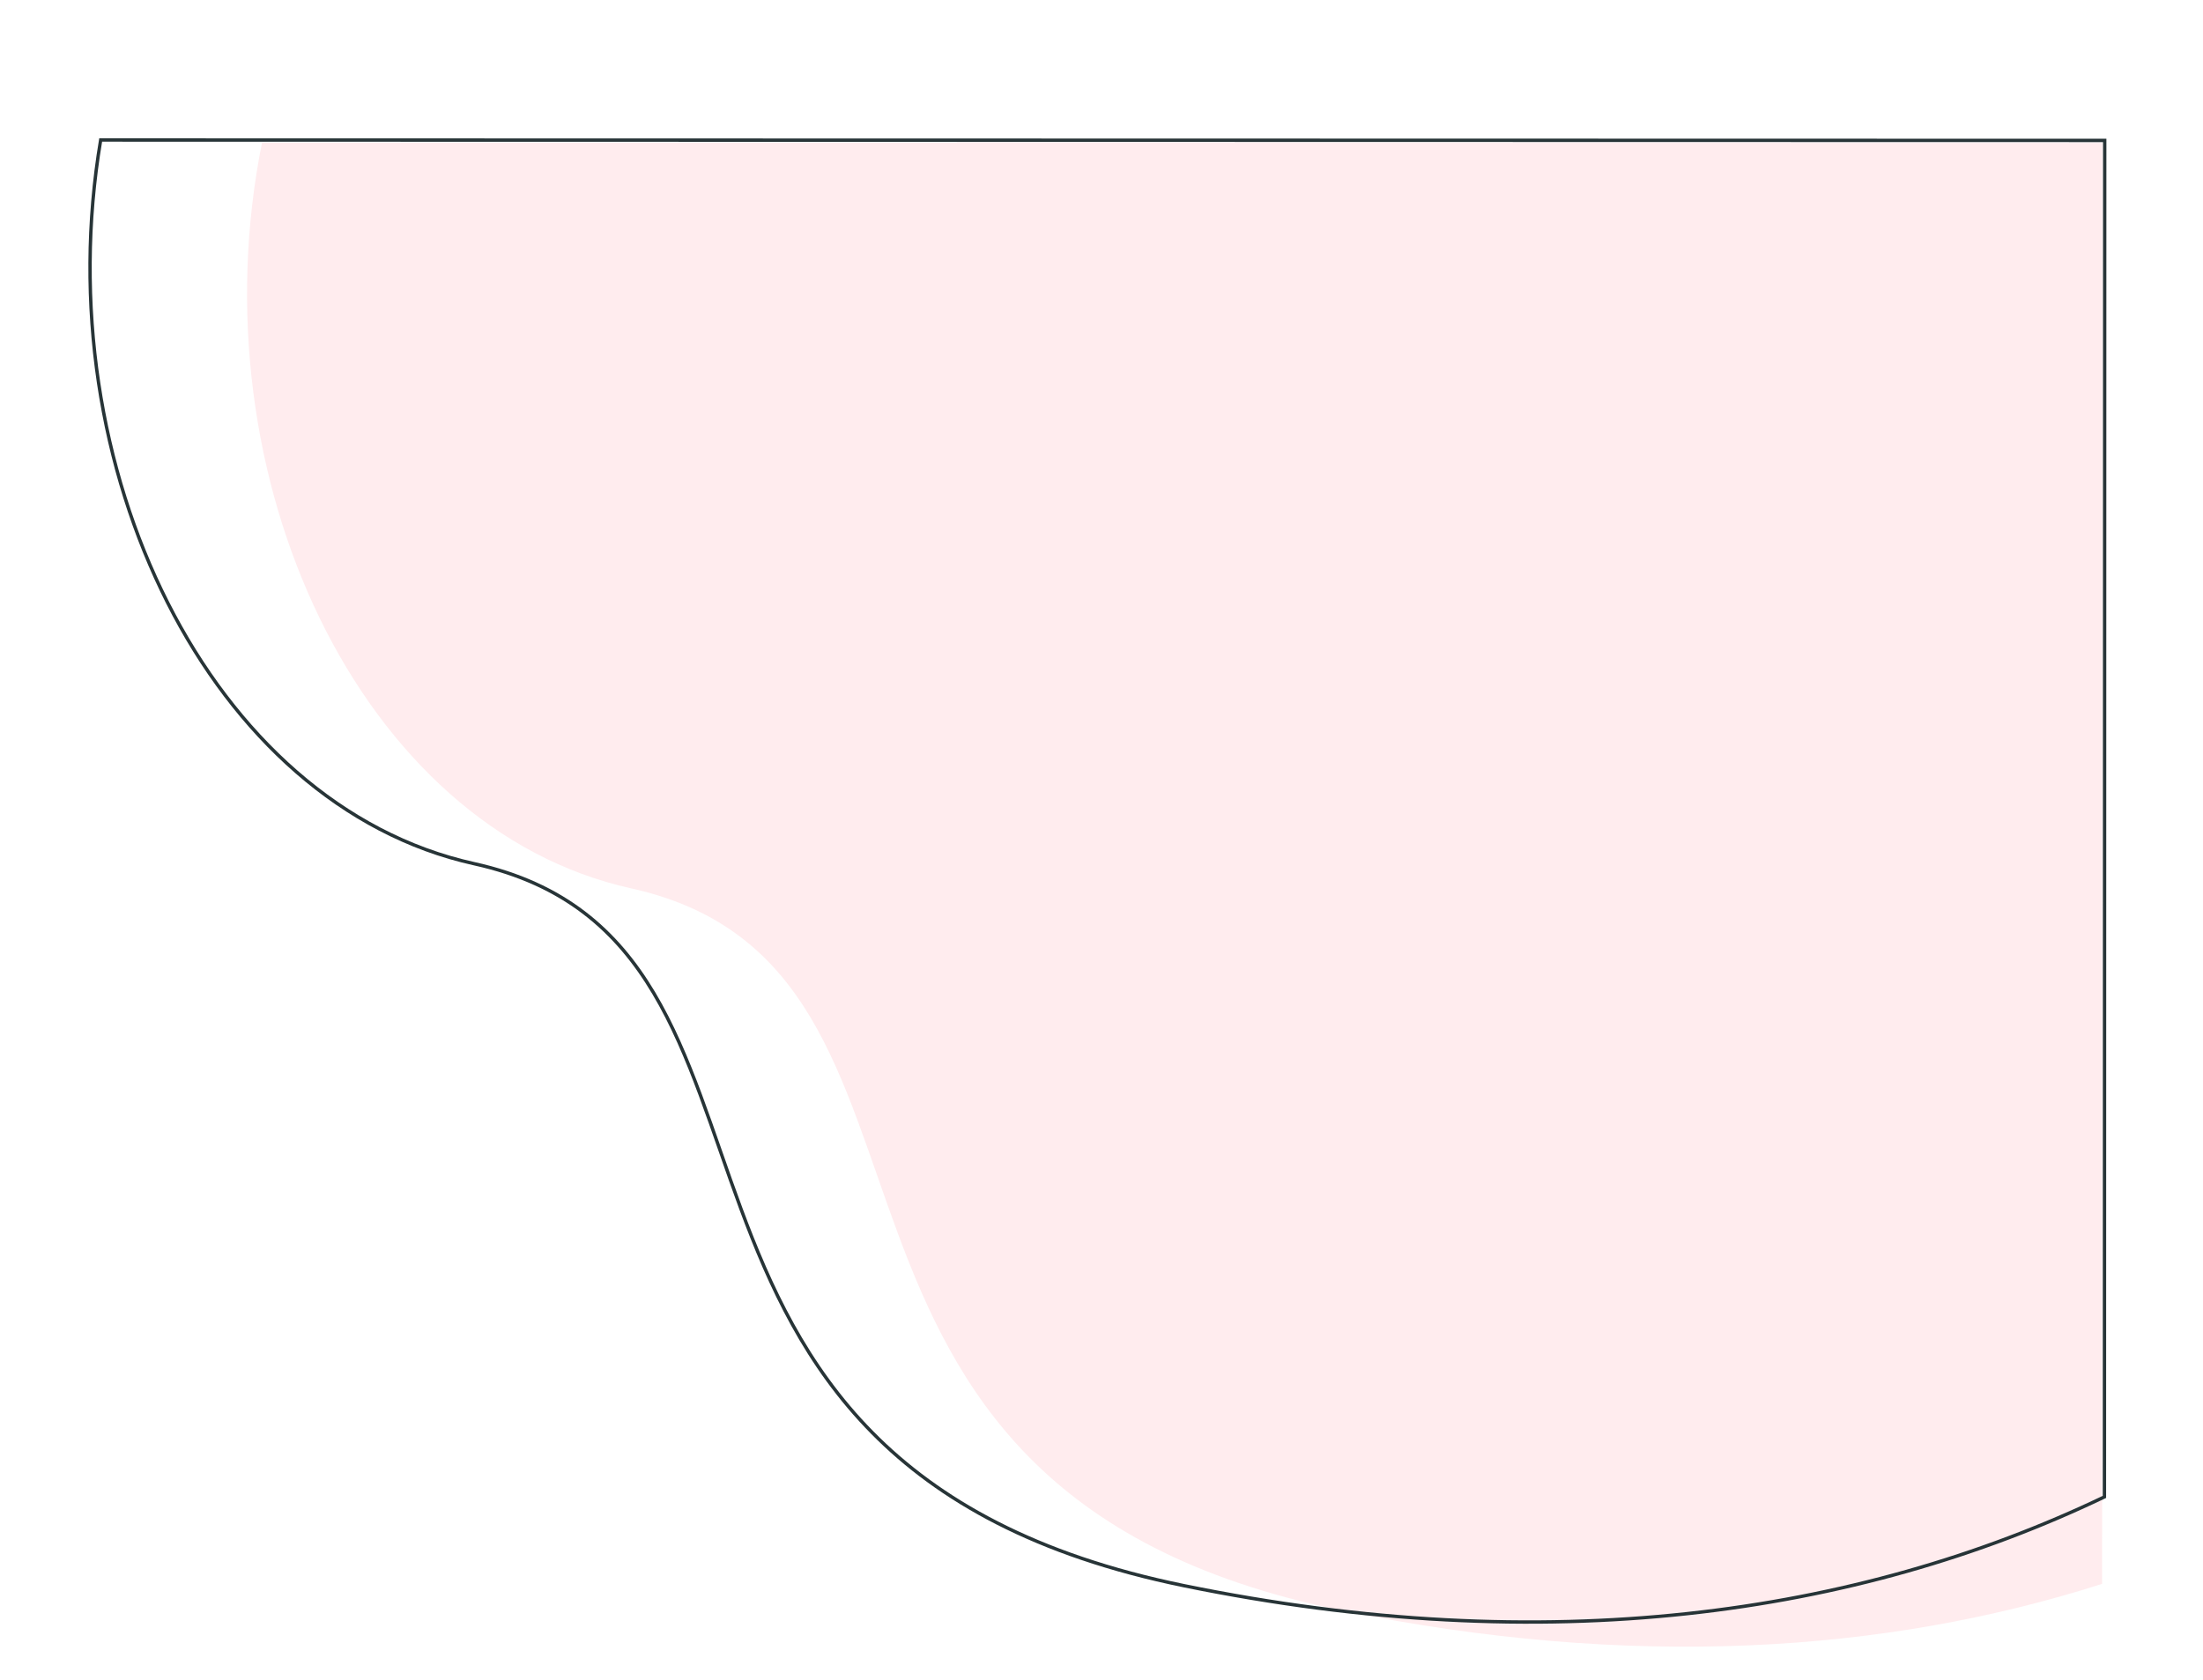
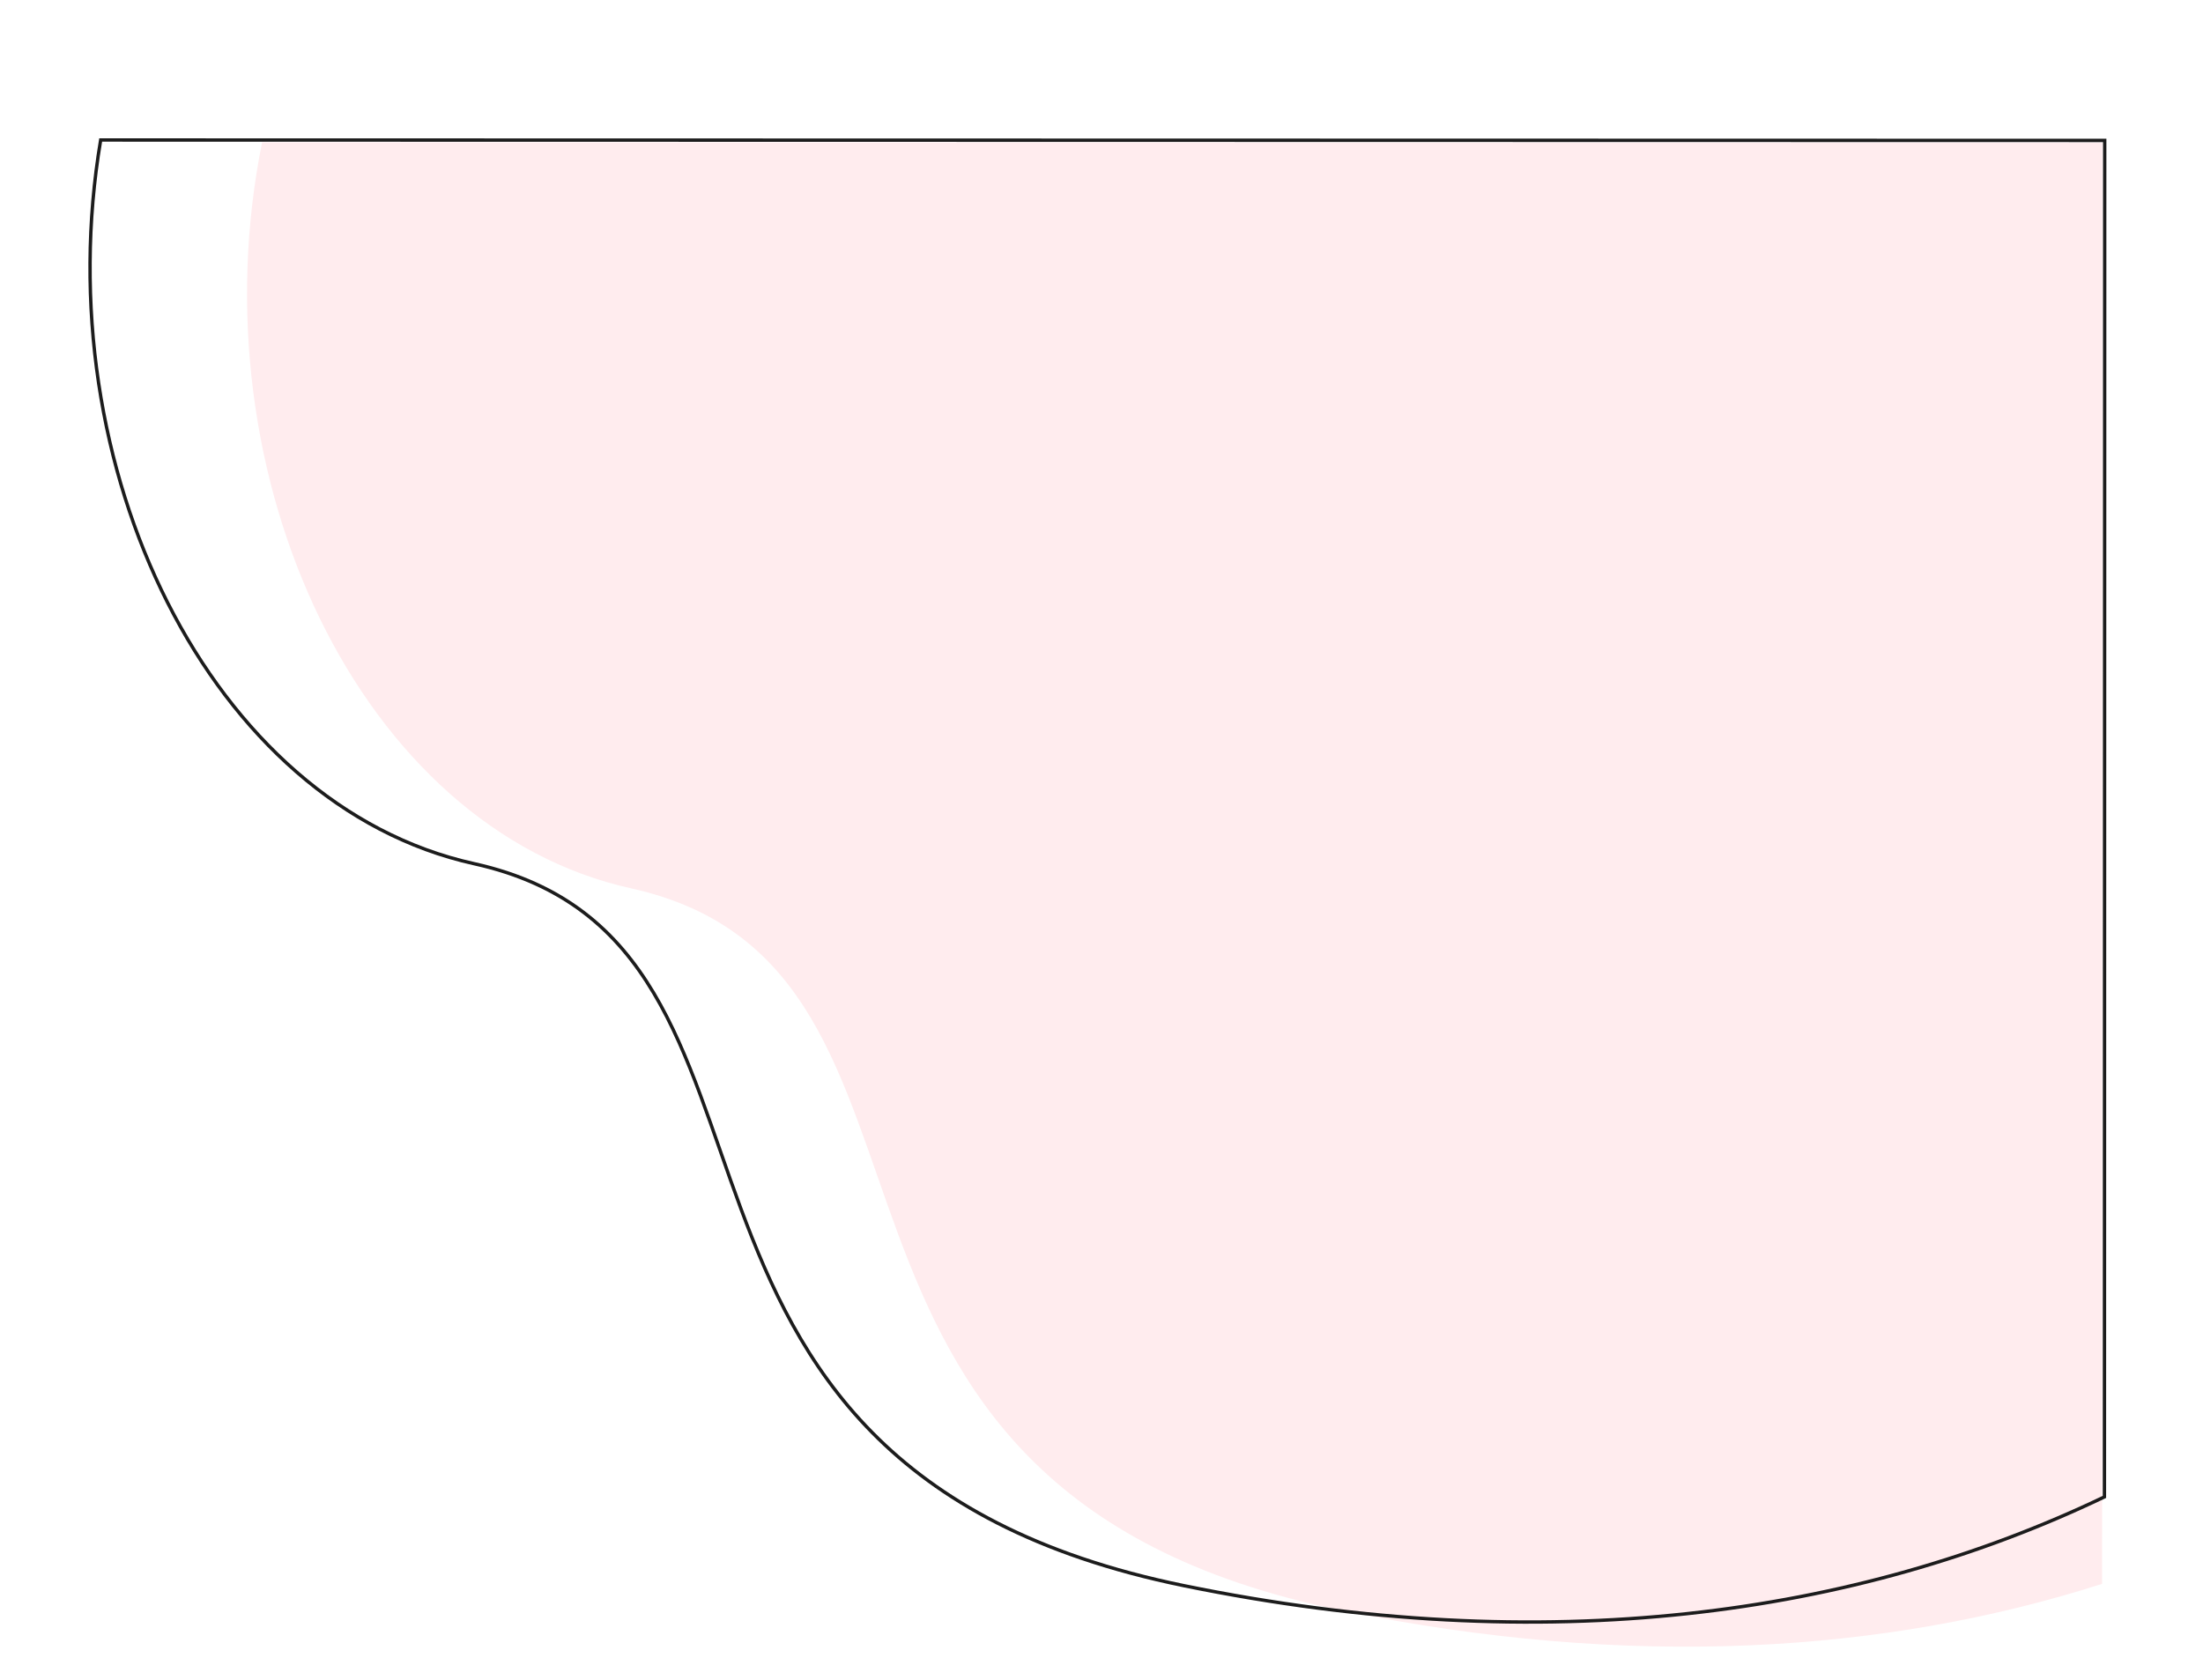
<svg xmlns="http://www.w3.org/2000/svg" width="982.613" height="749.411" viewBox="0 0 982.613 749.411">
  <g id="Group_1168" data-name="Group 1168" transform="translate(-982.112 64.137)">
    <path id="Path_1086" data-name="Path 1086" d="M750.536,739.308l818.47-57.233c19.535-151.006-65.076-302.192-187.382-320.408-163.4-24.336-69.025-263.331-338.339-299.054-130.4-17.3-243.156-2.153-337.583,35.542Z" transform="matrix(-0.998, -0.07, 0.07, -0.998, 2617.137, 789.862)" fill="#ffecee" />
-     <path id="Path_1304" data-name="Path 1304" d="M679.012,734.286,1570.3,671.96c14.295-147.283-69.262-292.507-188.678-310.293-163.4-24.336-69.025-263.331-338.339-299.054-163.2-21.648-299.609,7.534-406.471,68.224Z" transform="matrix(-0.998, -0.07, 0.07, -0.998, 2547.137, 778.862)" fill="none" stroke="#273437" stroke-width="1.5" />
+     <path id="Path_1304" data-name="Path 1304" d="M679.012,734.286,1570.3,671.96c14.295-147.283-69.262-292.507-188.678-310.293-163.4-24.336-69.025-263.331-338.339-299.054-163.2-21.648-299.609,7.534-406.471,68.224Z" transform="matrix(-0.998, -0.07, 0.07, -0.998, 2547.137, 778.862)" fill="none" stroke="#1c1c1c" stroke-width="1.5" />
  </g>
</svg>
